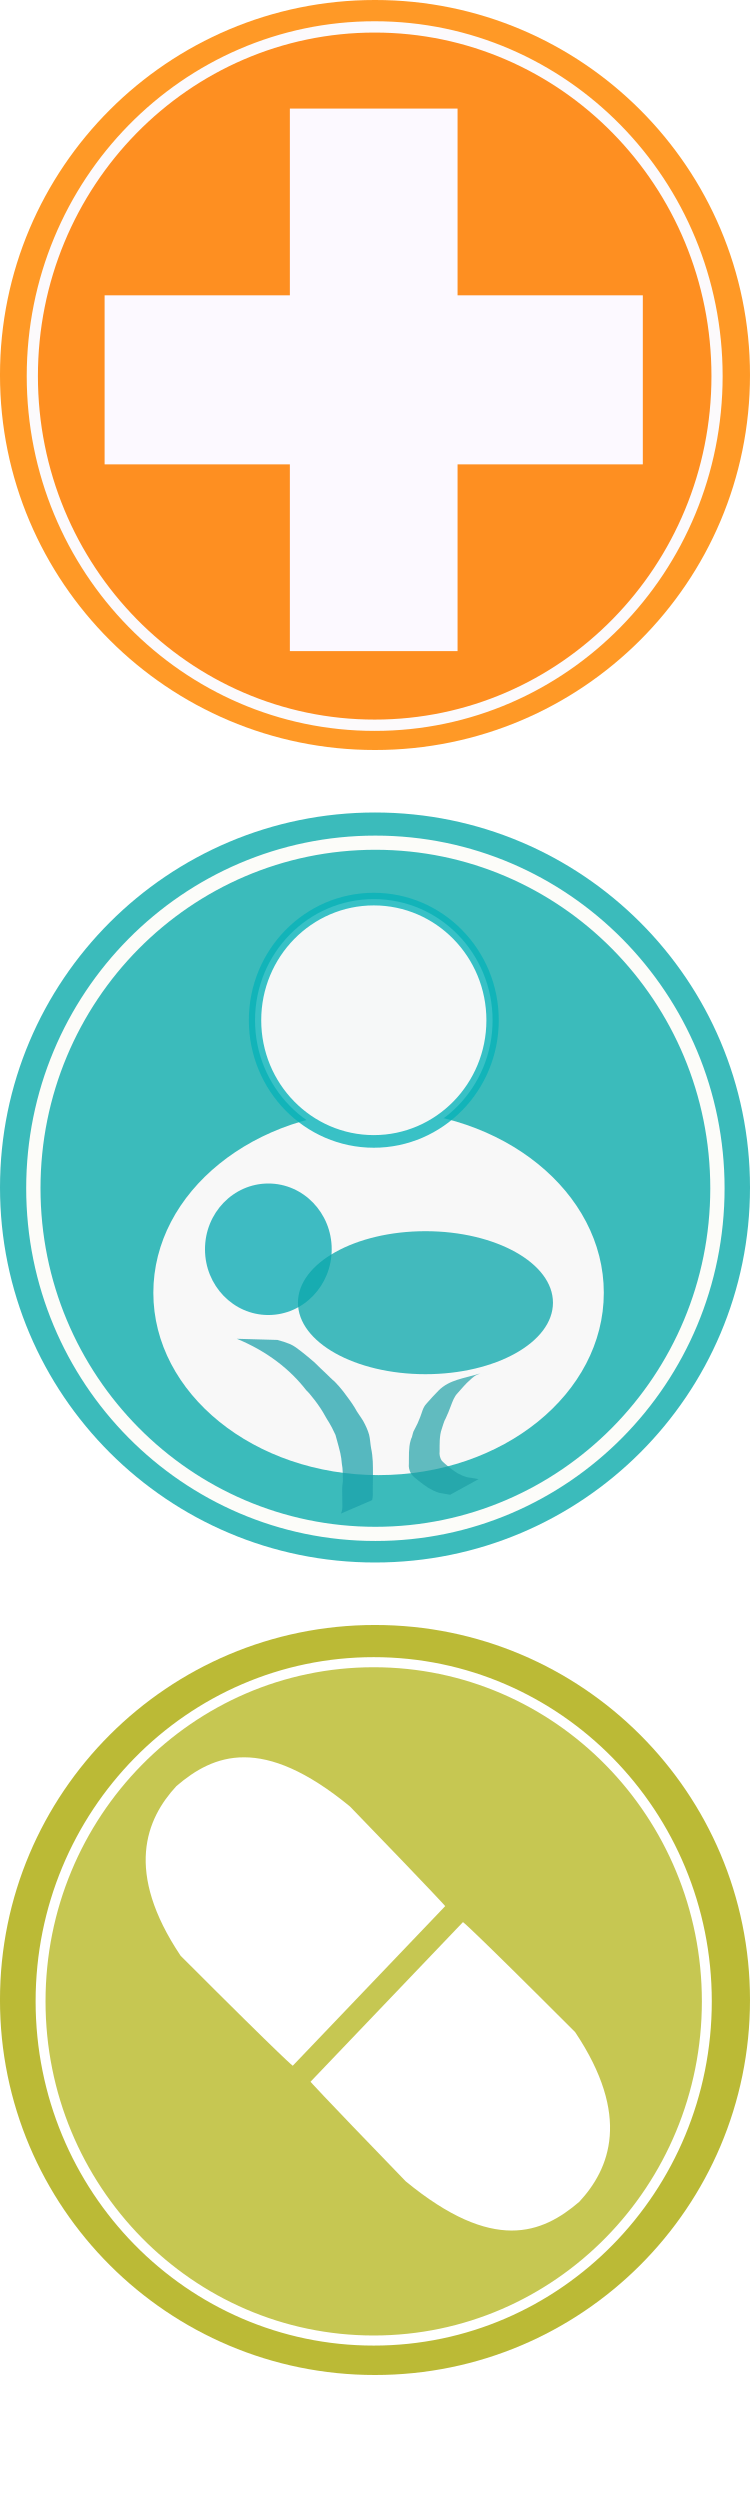
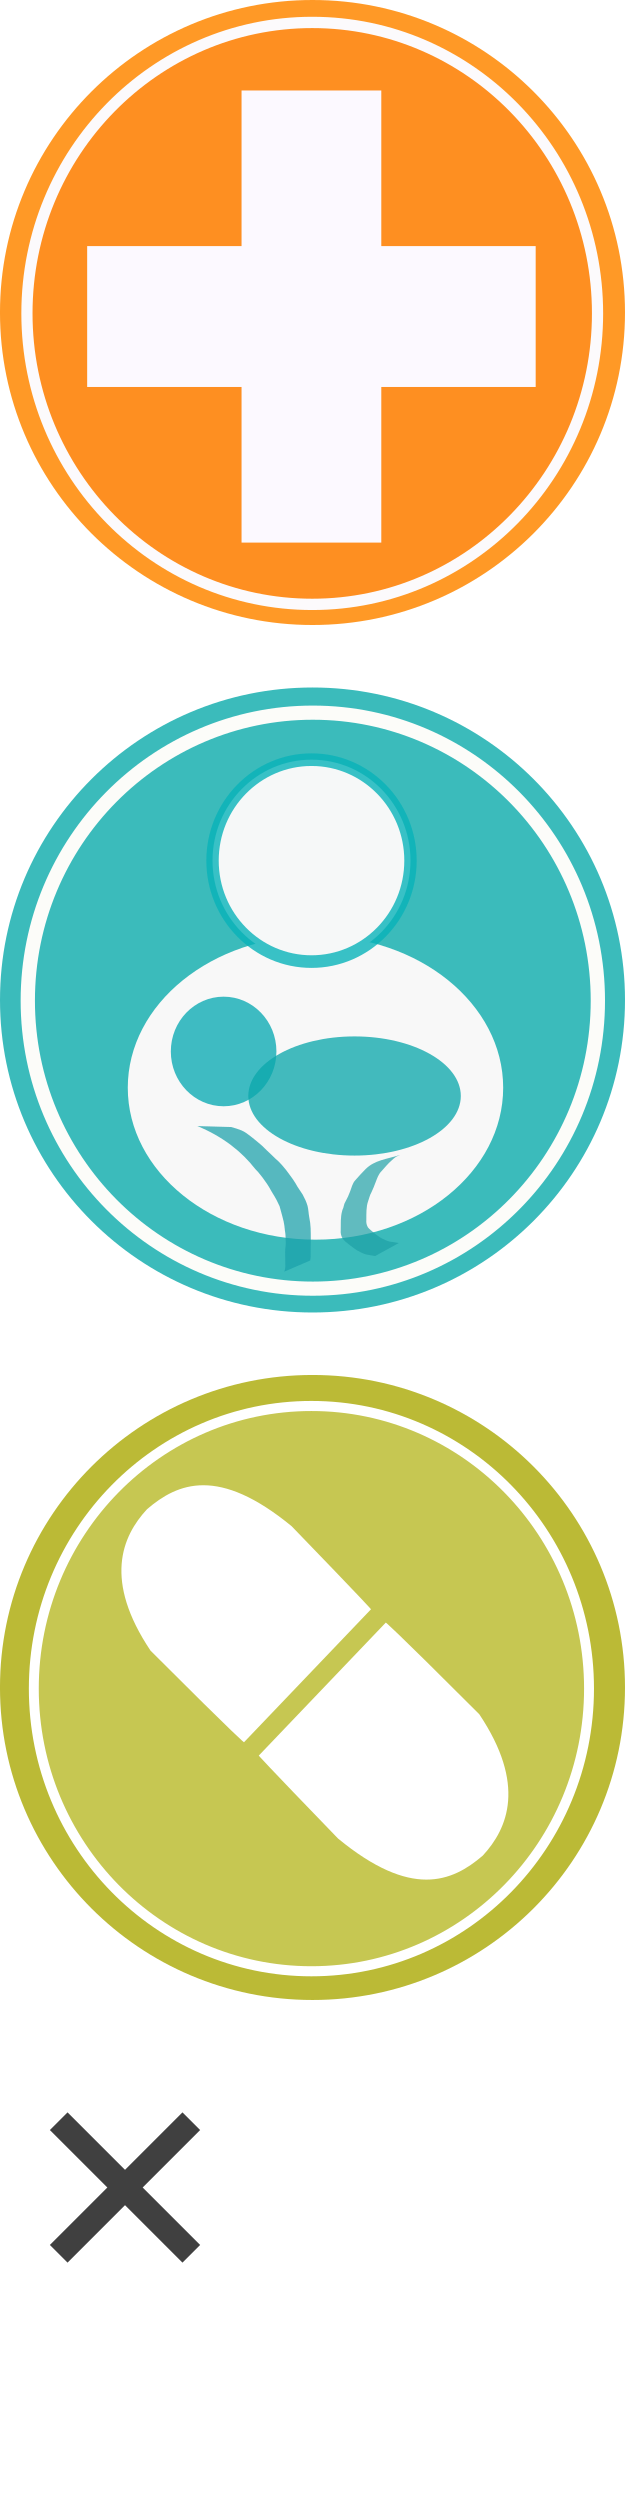
- <svg xmlns="http://www.w3.org/2000/svg" xmlns:ns2="http://www.openswatchbook.org/uri/2009/osb" xmlns:xlink="http://www.w3.org/1999/xlink" width="60" height="200" id="svg2" version="1.1">
+ <svg xmlns="http://www.w3.org/2000/svg" xmlns:ns2="http://www.openswatchbook.org/uri/2009/osb" xmlns:xlink="http://www.w3.org/1999/xlink" width="50" height="200" id="svg2" version="1.1">
  <defs id="defs4">
    <linearGradient gradientUnits="userSpaceOnUse" y2="22.712" x2="32.924" y1="22.712" x1="1.017" id="linearGradient6722" xlink:href="#linearGradient6718" />
    <linearGradient gradientUnits="userSpaceOnUse" y2="15" x2="25" y1="15" x1="15" id="linearGradient6672" xlink:href="#linearGradient6668" />
    <linearGradient gradientUnits="userSpaceOnUse" y2="17" x2="45" y1="17" x1="14" id="linearGradient6646" xlink:href="#linearGradient6642" />
    <linearGradient ns2:paint="solid" id="linearGradient6642">
      <stop id="stop6644" offset="0" style="stop-color:#0eabab;stop-opacity:0.812;" />
    </linearGradient>
    <linearGradient ns2:paint="solid" id="linearGradient6668">
      <stop id="stop6670" offset="0" style="stop-color:#08b2b9;stop-opacity:0.796;" />
    </linearGradient>
    <linearGradient ns2:paint="solid" id="linearGradient6708">
      <stop id="stop6710" offset="0" style="stop-color:#faf6fd;stop-opacity:1;" />
    </linearGradient>
    <linearGradient ns2:paint="solid" id="linearGradient6718">
      <stop id="stop6720" offset="0" style="stop-color:#fcfcf9;stop-opacity:1;" />
    </linearGradient>
    <linearGradient y2="1436.22" x2="-488.945" y1="1419.169" x1="-468.054" gradientTransform="matrix(-0.00452838,-0.1612511,0.1570284,0.00431191,54.36339,2112.048)" gradientUnits="userSpaceOnUse" id="linearGradient3887" xlink:href="#linearGradient3856" />
    <linearGradient y2="333.717" x2="-358.452" y1="334.099" x1="-354.733" gradientTransform="matrix(0.1078337,-0.1109727,0.1305576,0.1337951,277.1888,2112.655)" gradientUnits="userSpaceOnUse" id="linearGradient3885" xlink:href="#linearGradient3761-4" />
    <linearGradient y2="1436.22" x2="-488.945" y1="1419.169" x1="-468.054" gradientTransform="matrix(0.00452839,0.1612512,-0.1570284,-0.00431192,480.2637,2306.068)" gradientUnits="userSpaceOnUse" id="linearGradient3883" xlink:href="#linearGradient3856" />
    <linearGradient y2="333.717" x2="-358.452" y1="334.099" x1="-354.733" gradientTransform="matrix(-0.1078337,0.1109727,-0.1305576,-0.1337952,257.4384,2305.46)" gradientUnits="userSpaceOnUse" id="linearGradient3881" xlink:href="#linearGradient3761-4" />
    <linearGradient y2="803.865" x2="-464.67" y1="803.865" x1="-856.609" gradientTransform="matrix(0.28857,0,0,0.4747276,457.248,1828.682)" gradientUnits="userSpaceOnUse" id="linearGradient3879" xlink:href="#linearGradient3874" />
    <linearGradient y2="2222.143" x2="425.927" y1="2222.143" x1="310.272" gradientTransform="translate(-101.4919,-11.84344)" gradientUnits="userSpaceOnUse" id="linearGradient3877" xlink:href="#linearGradient3839" />
    <linearGradient y2="-517.513" x2="-73.903" y1="-517.513" x1="-123.118" gradientUnits="userSpaceOnUse" id="linearGradient3875" xlink:href="#linearGradient3845" />
    <linearGradient gradientUnits="userSpaceOnUse" y2="-517.513" x2="-73.903" y1="-517.513" x1="-123.118" id="linearGradient3849" xlink:href="#linearGradient3845" />
    <linearGradient gradientTransform="translate(-101.4919,-11.84344)" gradientUnits="userSpaceOnUse" y2="2222.143" x2="425.927" y1="2222.143" x1="310.272" id="linearGradient3843" xlink:href="#linearGradient3839" />
    <linearGradient y2="803.865" x2="-464.67" y1="803.865" x1="-856.609" gradientTransform="matrix(0.28857,0,0,0.4747276,457.248,1828.682)" gradientUnits="userSpaceOnUse" id="linearGradient3836" xlink:href="#linearGradient3874" />
    <linearGradient y2="1436.22" x2="-488.945" y1="1419.169" x1="-468.054" gradientTransform="matrix(0.00452839,0.1612512,-0.1570284,-0.00431192,480.2637,2306.068)" gradientUnits="userSpaceOnUse" id="linearGradient3833" xlink:href="#linearGradient3856" />
    <linearGradient y2="333.717" x2="-358.452" y1="334.099" x1="-354.733" gradientTransform="matrix(-0.1078337,0.1109727,-0.1305576,-0.1337952,257.4384,2305.46)" gradientUnits="userSpaceOnUse" id="linearGradient3831" xlink:href="#linearGradient3761-4" />
    <linearGradient y2="1436.22" x2="-488.945" y1="1419.169" x1="-468.054" gradientTransform="matrix(-0.00452838,-0.1612511,0.1570284,0.00431191,54.36339,2112.048)" gradientUnits="userSpaceOnUse" id="linearGradient3828" xlink:href="#linearGradient3856" />
    <linearGradient y2="333.717" x2="-358.452" y1="334.099" x1="-354.733" gradientTransform="matrix(0.1078337,-0.1109727,0.1305576,0.1337951,277.1888,2112.655)" gradientUnits="userSpaceOnUse" id="linearGradient3826" xlink:href="#linearGradient3761-4" />
    <linearGradient y2="1436.22" x2="-488.945" y1="1419.169" x1="-468.054" gradientTransform="matrix(-0.00452838,-0.1612511,0.1570284,0.00431191,188.1245,2102.779)" gradientUnits="userSpaceOnUse" id="linearGradient4165" xlink:href="#linearGradient3856" />
    <linearGradient y2="333.717" x2="-358.452" y1="334.099" x1="-354.733" gradientTransform="matrix(0.1078337,-0.1109727,0.1305576,0.1337951,410.9499,2103.387)" gradientUnits="userSpaceOnUse" id="linearGradient4163" xlink:href="#linearGradient3761-4" />
    <linearGradient y2="1436.22" x2="-488.945" y1="1419.169" x1="-468.054" gradientTransform="matrix(0.00452839,0.1612512,-0.1570284,-0.00431192,614.0248,2296.799)" gradientUnits="userSpaceOnUse" id="linearGradient4161" xlink:href="#linearGradient3856" />
    <linearGradient y2="333.717" x2="-358.452" y1="334.099" x1="-354.733" gradientTransform="matrix(-0.1078337,0.1109727,-0.1305576,-0.1337952,391.1995,2296.191)" gradientUnits="userSpaceOnUse" id="linearGradient4159" xlink:href="#linearGradient3761-4" />
    <linearGradient y2="803.865" x2="-464.67" y1="803.865" x1="-856.609" gradientTransform="matrix(0.28857,0,0,0.4747276,591.0091,1819.414)" gradientUnits="userSpaceOnUse" id="linearGradient4157" xlink:href="#linearGradient3874" />
    <linearGradient y2="1436.22" x2="-488.945" y1="1419.169" x1="-468.054" gradientTransform="matrix(-0.00452838,-0.1612511,0.1570284,0.00431191,188.1245,2102.779)" gradientUnits="userSpaceOnUse" id="linearGradient4149" xlink:href="#linearGradient3856" />
    <linearGradient y2="333.717" x2="-358.452" y1="334.099" x1="-354.733" gradientTransform="matrix(0.1078337,-0.1109727,0.1305576,0.1337951,410.9499,2103.387)" gradientUnits="userSpaceOnUse" id="linearGradient4147" xlink:href="#linearGradient3761-4" />
    <linearGradient y2="803.865" x2="-464.67" y1="803.865" x1="-856.609" gradientTransform="matrix(0.28857,0,0,0.4747276,591.0091,1819.414)" gradientUnits="userSpaceOnUse" id="linearGradient4143" xlink:href="#linearGradient3874" />
    <linearGradient y2="1436.22" x2="-488.945" y1="1419.169" x1="-468.054" gradientTransform="matrix(-0.00452844,-0.1612511,0.1570284,0.0043119,189.8061,2104.633)" gradientUnits="userSpaceOnUse" id="linearGradient4140" xlink:href="#linearGradient3856" />
    <linearGradient y2="333.717" x2="-358.452" y1="443.033" x1="-279.078" gradientTransform="matrix(0.1078337,-0.1109727,0.1305576,0.1337951,412.6313,2105.24)" gradientUnits="userSpaceOnUse" id="linearGradient4138" xlink:href="#linearGradient3761-4" />
    <linearGradient y2="1436.22" x2="-488.945" y1="1419.169" x1="-468.054" gradientTransform="matrix(0.00452839,0.1612512,-0.1570284,-0.00431192,614.0248,2296.799)" gradientUnits="userSpaceOnUse" id="linearGradient4135" xlink:href="#linearGradient3856" />
    <linearGradient y2="333.717" x2="-358.452" y1="334.099" x1="-354.733" gradientTransform="matrix(-0.1078337,0.1109727,-0.1305576,-0.1337952,391.1995,2296.191)" gradientUnits="userSpaceOnUse" id="linearGradient4133" xlink:href="#linearGradient3761-4" />
    <linearGradient y2="1436.22" x2="-488.945" y1="1419.169" x1="-468.054" gradientTransform="matrix(0.00194307,0.06997205,-0.06737864,-0.00187108,62.69751,348.8948)" gradientUnits="userSpaceOnUse" id="linearGradient4130" xlink:href="#linearGradient3856" />
    <linearGradient y2="333.717" x2="-358.452" y1="443.033" x1="-279.078" gradientTransform="matrix(-0.04626991,0.04815463,-0.05602041,-0.05805801,-32.91367,348.6311)" gradientUnits="userSpaceOnUse" id="linearGradient4128" xlink:href="#linearGradient3761-4" />
    <linearGradient y2="1436.22" x2="-488.945" y1="1419.169" x1="-468.054" gradientTransform="matrix(-0.00194309,-0.06997203,0.06737865,0.00187107,-119.5521,265.4738)" gradientUnits="userSpaceOnUse" id="linearGradient4126" xlink:href="#linearGradient3856" />
    <linearGradient y2="333.717" x2="-358.452" y1="443.033" x1="-279.078" gradientTransform="matrix(0.04626991,-0.04815463,0.05602041,0.058058,-23.94091,265.7375)" gradientUnits="userSpaceOnUse" id="linearGradient4124" xlink:href="#linearGradient3761-4" />
    <linearGradient y2="803.865" x2="-464.67" y1="803.865" x1="-856.609" gradientTransform="matrix(0.1238213,0,0,0.2059996,53.20109,142.0096)" gradientUnits="userSpaceOnUse" id="linearGradient4122" xlink:href="#linearGradient3874" />
    <linearGradient y2="1436.22" x2="-488.945" y1="1419.169" x1="-468.054" gradientTransform="matrix(0.00194307,0.06997205,-0.06737864,-0.00187108,62.69751,348.8948)" gradientUnits="userSpaceOnUse" id="linearGradient4039" xlink:href="#linearGradient3856" />
    <linearGradient y2="333.717" x2="-358.452" y1="443.033" x1="-279.078" gradientTransform="matrix(-0.04626991,0.04815463,-0.05602041,-0.05805801,-32.91367,348.6311)" gradientUnits="userSpaceOnUse" id="linearGradient4037" xlink:href="#linearGradient3761-4" />
    <linearGradient y2="1436.22" x2="-488.945" y1="1419.169" x1="-468.054" gradientTransform="matrix(-0.00194309,-0.06997203,0.06737865,0.00187107,-119.5521,265.4738)" gradientUnits="userSpaceOnUse" id="linearGradient4035" xlink:href="#linearGradient3856" />
    <linearGradient y2="333.717" x2="-358.452" y1="443.033" x1="-279.078" gradientTransform="matrix(0.04626991,-0.04815463,0.05602041,0.058058,-23.94091,265.7375)" gradientUnits="userSpaceOnUse" id="linearGradient4033" xlink:href="#linearGradient3761-4" />
    <linearGradient y2="803.865" x2="-464.67" y1="803.865" x1="-856.609" gradientTransform="matrix(0.1238213,0,0,0.2059996,53.20109,142.0096)" gradientUnits="userSpaceOnUse" id="linearGradient4031" xlink:href="#linearGradient3874" />
    <linearGradient y2="1436.22" x2="-488.945" y1="1419.169" x1="-468.054" gradientTransform="matrix(-0.00406297,-0.1242388,0.1408879,0.00332218,285.5771,632.7333)" gradientUnits="userSpaceOnUse" id="linearGradient3117" xlink:href="#linearGradient3856" />
    <linearGradient y2="333.717" x2="-358.452" y1="443.033" x1="-279.078" gradientTransform="matrix(0.09674983,-0.08550094,0.117138,0.1030848,485.4989,633.2015)" gradientUnits="userSpaceOnUse" id="linearGradient3115" xlink:href="#linearGradient3761-4" />
    <linearGradient y2="1436.22" x2="-488.945" y1="1419.169" x1="-468.054" gradientTransform="matrix(-0.02858,-1.029185,0.9910402,0.02752073,-988.2309,36.86317)" gradientUnits="userSpaceOnUse" id="linearGradient3097" xlink:href="#linearGradient3856" />
    <linearGradient y2="333.717" x2="-358.452" y1="443.033" x1="-279.078" gradientTransform="matrix(0.6805621,-0.7082835,0.8239774,0.8539471,418.0681,40.74225)" gradientUnits="userSpaceOnUse" id="linearGradient3095" xlink:href="#linearGradient3761-4" />
    <linearGradient y2="1436.22" x2="-488.945" y1="1419.169" x1="-468.054" gradientTransform="matrix(0.02857998,1.029185,-0.9910402,-0.02752074,1696.353,1265.012)" gradientUnits="userSpaceOnUse" id="linearGradient3093" xlink:href="#linearGradient3856" />
    <linearGradient y2="333.717" x2="-358.452" y1="443.033" x1="-279.078" gradientTransform="matrix(-0.6805621,0.7082835,-0.8239775,-0.8539471,290.0543,1261.133)" gradientUnits="userSpaceOnUse" id="linearGradient3091" xlink:href="#linearGradient3761-4" />
    <linearGradient y2="803.865" x2="-464.67" y1="803.865" x1="-856.609" gradientUnits="userSpaceOnUse" id="linearGradient3089" xlink:href="#linearGradient3874" />
    <linearGradient y2="476.575" x2="449.467" y1="476.575" x1="-417.142" gradientUnits="userSpaceOnUse" id="linearGradient3087" xlink:href="#linearGradient3782" />
    <linearGradient y2="476.575" x2="449.467" y1="476.575" x1="-417.142" gradientUnits="userSpaceOnUse" id="linearGradient3085" xlink:href="#linearGradient3788" />
    <linearGradient y2="1436.22" x2="-488.945" y1="1419.169" x1="-468.054" gradientTransform="matrix(-0.02858,-1.029185,0.9910402,0.02752073,-988.2309,36.86317)" gradientUnits="userSpaceOnUse" id="linearGradient3075" xlink:href="#linearGradient3856" />
    <linearGradient y2="333.717" x2="-358.452" y1="443.033" x1="-279.078" gradientTransform="matrix(0.6805621,-0.7082835,0.8239774,0.8539471,418.0681,40.74225)" gradientUnits="userSpaceOnUse" id="linearGradient3073" xlink:href="#linearGradient3761-4" />
    <linearGradient y2="1436.22" x2="-488.945" y1="1419.169" x1="-468.054" gradientTransform="matrix(0.02857998,1.029185,-0.9910402,-0.02752074,1696.353,1265.012)" gradientUnits="userSpaceOnUse" id="linearGradient3071" xlink:href="#linearGradient3856" />
    <linearGradient y2="333.717" x2="-358.452" y1="443.033" x1="-279.078" gradientTransform="matrix(-0.6805621,0.7082835,-0.8239775,-0.8539471,290.0543,1261.133)" gradientUnits="userSpaceOnUse" id="linearGradient3069" xlink:href="#linearGradient3761-4" />
    <linearGradient y2="803.865" x2="-464.67" y1="803.865" x1="-856.609" gradientUnits="userSpaceOnUse" id="linearGradient3067" xlink:href="#linearGradient3874" />
    <linearGradient y2="476.575" x2="449.467" y1="476.575" x1="-417.142" gradientUnits="userSpaceOnUse" id="linearGradient3065" xlink:href="#linearGradient3782" />
    <linearGradient y2="476.575" x2="449.467" y1="476.575" x1="-417.142" gradientUnits="userSpaceOnUse" id="linearGradient3063" xlink:href="#linearGradient3788" />
    <linearGradient gradientUnits="userSpaceOnUse" xlink:href="#linearGradient3782" id="linearGradient3996" y2="476.575" x2="449.467" y1="476.575" x1="-417.142" />
    <linearGradient gradientUnits="userSpaceOnUse" xlink:href="#linearGradient3788" id="linearGradient3994" y2="476.575" x2="449.467" y1="476.575" x1="-417.142" />
    <linearGradient id="linearGradient3782">
      <stop offset="0" style="stop-color:#ffffff;stop-opacity:1" id="stop3784" />
    </linearGradient>
    <linearGradient gradientUnits="userSpaceOnUse" xlink:href="#linearGradient3782" id="linearGradient3786" y2="476.575" x2="449.467" y1="476.575" x1="-417.142" />
    <linearGradient id="linearGradient3788">
      <stop offset="0" style="stop-color:#ff4b36;stop-opacity:1" id="stop3790" />
    </linearGradient>
    <linearGradient gradientUnits="userSpaceOnUse" xlink:href="#linearGradient3788" id="linearGradient3792" y2="476.575" x2="449.467" y1="476.575" x1="-417.142" />
    <linearGradient id="linearGradient3874">
      <stop offset="0" style="stop-color:#ffffff;stop-opacity:1" id="stop3876" />
    </linearGradient>
    <linearGradient gradientUnits="userSpaceOnUse" xlink:href="#linearGradient3874" id="linearGradient3878" y2="803.865" x2="-464.67" y1="803.865" x1="-856.609" />
    <linearGradient id="linearGradient3977">
      <stop offset="0" style="stop-color:#ffff00;stop-opacity:1" id="stop3979" />
    </linearGradient>
    <linearGradient gradientTransform="matrix(0.02857998,1.029185,-0.9910402,-0.02752074,1696.353,1265.012)" gradientUnits="userSpaceOnUse" xlink:href="#linearGradient3856" id="linearGradient3890" y2="1436.22" x2="-488.945" y1="1419.169" x1="-468.054" />
    <linearGradient id="linearGradient3972">
      <stop offset="0" style="stop-color:#ffffff;stop-opacity:1" id="stop3974" />
    </linearGradient>
    <linearGradient gradientTransform="matrix(-0.6805621,0.7082835,-0.8239775,-0.8539471,290.0543,1261.133)" gradientUnits="userSpaceOnUse" xlink:href="#linearGradient3761-4" id="linearGradient3888" y2="333.717" x2="-358.452" y1="443.033" x1="-279.078" />
    <linearGradient id="linearGradient3856">
      <stop offset="0" style="stop-color:#ffff00;stop-opacity:1" id="stop3858" />
    </linearGradient>
    <linearGradient gradientTransform="matrix(-0.02858,-1.029185,0.9910402,0.02752073,-988.2309,36.86317)" gradientUnits="userSpaceOnUse" xlink:href="#linearGradient3856" id="linearGradient3896" y2="1436.22" x2="-488.945" y1="1419.169" x1="-468.054" />
    <linearGradient ns2:paint="solid" id="linearGradient3761-4">
      <stop offset="0" style="stop-color:#ffffff;stop-opacity:1" id="stop3763-5" />
    </linearGradient>
    <linearGradient gradientTransform="matrix(0.6805621,-0.7082835,0.8239774,0.8539471,418.0681,40.74225)" gradientUnits="userSpaceOnUse" xlink:href="#linearGradient3761-4" id="linearGradient3894" y2="333.717" x2="-358.452" y1="443.033" x1="-279.078" />
    <linearGradient ns2:paint="solid" id="linearGradient3992">
      <stop id="stop3994" offset="0" style="stop-color:#000000;stop-opacity:1;" />
    </linearGradient>
    <linearGradient ns2:paint="solid" id="linearGradient3839">
      <stop id="stop3841" offset="0" style="stop-color:#c6c752;stop-opacity:1;" />
    </linearGradient>
    <linearGradient ns2:paint="solid" id="linearGradient3845">
      <stop id="stop3847" offset="0" style="stop-color:#bbba36;stop-opacity:1;" />
    </linearGradient>
    <linearGradient gradientUnits="userSpaceOnUse" y2="21.679" x2="27.676" y1="21.679" x1="-9.355" id="linearGradient3803" xlink:href="#linearGradient3799" />
    <linearGradient y2="72.166" x2="38.643" y1="72.166" x1="3.924" gradientTransform="matrix(0.8058903,0,0,0.8854246,-25.15999,969.1862)" gradientUnits="userSpaceOnUse" id="linearGradient3032" xlink:href="#linearGradient3792-4" />
    <linearGradient y2="72.166" x2="38.643" y1="72.166" x1="3.924" gradientTransform="matrix(0.8390595,0,0,0.8854246,-25.9705,969.0293)" gradientUnits="userSpaceOnUse" id="linearGradient5273" xlink:href="#linearGradient3792-4" />
    <linearGradient y2="72.166" x2="38.643" y1="72.166" x1="3.924" gradientTransform="matrix(0.851121,0,0,0.8854246,-25.91311,968.9247)" gradientUnits="userSpaceOnUse" id="linearGradient5250" xlink:href="#linearGradient3792-4" />
    <linearGradient y2="72.166" x2="38.643" y1="72.166" x1="3.924" gradientTransform="matrix(0.8058903,0,0,0.8854246,-1050.236,-71.90498)" gradientUnits="userSpaceOnUse" id="linearGradient5208" xlink:href="#linearGradient3792-4" />
    <linearGradient gradientUnits="userSpaceOnUse" y2="1033.794" x2="30.172" y1="1033.794" x1="10.556" id="linearGradient5163" xlink:href="#linearGradient5159" />
    <linearGradient y2="21.679" x2="27.22" y1="21.679" x1="-8.899" gradientUnits="userSpaceOnUse" id="linearGradient5090" xlink:href="#linearGradient4904" />
    <linearGradient y2="18.058" x2="39.456" y1="18.058" x1="0.777" gradientUnits="userSpaceOnUse" id="linearGradient5084" xlink:href="#linearGradient3755" />
    <linearGradient gradientUnits="userSpaceOnUse" y2="1034.004" x2="30.172" y1="1034.004" x1="10.556" id="linearGradient4935" xlink:href="#linearGradient4931" />
    <linearGradient gradientUnits="userSpaceOnUse" y2="1034.004" x2="30.172" y1="1034.004" x1="10.556" id="linearGradient4929" xlink:href="#linearGradient4925" />
    <linearGradient y2="1033.552" x2="29.344" y1="1033.552" x1="8.336" gradientUnits="userSpaceOnUse" id="linearGradient3916" xlink:href="#linearGradient3852" />
    <linearGradient y2="1033.552" x2="29.344" y1="1033.552" x1="8.336" gradientUnits="userSpaceOnUse" id="linearGradient3914" xlink:href="#linearGradient3852" />
    <linearGradient y2="1033.552" x2="29.344" y1="1033.552" x1="8.336" gradientUnits="userSpaceOnUse" id="linearGradient3912" xlink:href="#linearGradient3852" />
    <linearGradient y2="1033.552" x2="29.344" y1="1033.552" x1="8.336" gradientUnits="userSpaceOnUse" id="linearGradient3910" xlink:href="#linearGradient3852" />
    <linearGradient y2="1033.552" x2="29.344" y1="1033.552" x1="8.336" gradientUnits="userSpaceOnUse" id="linearGradient3908" xlink:href="#linearGradient3852" />
    <linearGradient y2="1033.552" x2="29.344" y1="1033.552" x1="8.336" gradientUnits="userSpaceOnUse" id="linearGradient3906" xlink:href="#linearGradient3852" />
    <linearGradient y2="1033.552" x2="29.344" y1="1033.552" x1="8.336" gradientUnits="userSpaceOnUse" id="linearGradient3904" xlink:href="#linearGradient3852" />
    <linearGradient y2="1033.552" x2="29.344" y1="1033.552" x1="8.336" gradientUnits="userSpaceOnUse" id="linearGradient3902" xlink:href="#linearGradient3852" />
    <linearGradient y2="1033.552" x2="29.344" y1="1033.552" x1="8.336" gradientUnits="userSpaceOnUse" id="linearGradient3900" xlink:href="#linearGradient3852" />
    <linearGradient y2="1033.552" x2="29.344" y1="1033.552" x1="8.336" gradientUnits="userSpaceOnUse" id="linearGradient3874-1" xlink:href="#linearGradient3852" />
    <linearGradient y2="1033.552" x2="29.344" y1="1033.552" x1="8.336" gradientUnits="userSpaceOnUse" id="linearGradient3872" xlink:href="#linearGradient3852" />
    <linearGradient y2="1033.552" x2="29.344" y1="1033.552" x1="8.336" gradientUnits="userSpaceOnUse" id="linearGradient3870" xlink:href="#linearGradient3852" />
    <linearGradient y2="1033.552" x2="29.344" y1="1033.552" x1="8.336" gradientUnits="userSpaceOnUse" id="linearGradient3868" xlink:href="#linearGradient3852" />
    <linearGradient y2="1033.552" x2="29.344" y1="1033.552" x1="8.336" gradientUnits="userSpaceOnUse" id="linearGradient3866" xlink:href="#linearGradient3852" />
    <linearGradient y2="1033.552" x2="29.344" y1="1033.552" x1="8.336" gradientUnits="userSpaceOnUse" id="linearGradient3864" xlink:href="#linearGradient3852" />
    <linearGradient y2="1033.552" x2="29.344" y1="1033.552" x1="8.336" gradientUnits="userSpaceOnUse" id="linearGradient3862" xlink:href="#linearGradient3852" />
    <linearGradient y2="1033.552" x2="29.344" y1="1033.552" x1="8.336" gradientUnits="userSpaceOnUse" id="linearGradient3860" xlink:href="#linearGradient3852" />
    <linearGradient y2="1033.552" x2="29.344" y1="1033.552" x1="8.336" gradientUnits="userSpaceOnUse" id="linearGradient3858" xlink:href="#linearGradient3852" />
    <linearGradient gradientUnits="userSpaceOnUse" y2="1033.552" x2="29.344" y1="1033.552" x1="8.336" id="linearGradient3856-7" xlink:href="#linearGradient3852" />
    <linearGradient ns2:paint="solid" id="linearGradient3755">
      <stop id="stop3757" offset="0" style="stop-color:#ff931a;stop-opacity:0.945;" />
    </linearGradient>
    <linearGradient ns2:paint="solid" id="linearGradient3761">
      <stop id="stop3763" offset="0" style="stop-color:#cd3639;stop-opacity:1;" />
    </linearGradient>
    <linearGradient ns2:paint="solid" id="linearGradient3792-4">
      <stop id="stop3794" offset="0" style="stop-color:#fcf9ff;stop-opacity:1;" />
    </linearGradient>
    <linearGradient ns2:paint="solid" id="linearGradient3852">
      <stop id="stop3854" offset="0" style="stop-color:#f5f8fa;stop-opacity:1;" />
    </linearGradient>
    <linearGradient ns2:paint="solid" id="linearGradient4904">
      <stop id="stop4906" offset="0" style="stop-color:#fcfafc;stop-opacity:1;" />
    </linearGradient>
    <linearGradient ns2:paint="solid" id="linearGradient4925">
      <stop id="stop4927" offset="0" style="stop-color:#f4c411;stop-opacity:1;" />
    </linearGradient>
    <linearGradient ns2:paint="solid" id="linearGradient4931">
      <stop id="stop4933" offset="0" style="stop-color:#462e24;stop-opacity:1;" />
    </linearGradient>
    <linearGradient ns2:paint="solid" id="linearGradient5159">
      <stop id="stop5161" offset="0" style="stop-color:#ffffff;stop-opacity:1;" />
    </linearGradient>
    <linearGradient ns2:paint="solid" id="linearGradient3799">
      <stop id="stop3801" offset="0" style="stop-color:#fe8f21;stop-opacity:1;" />
    </linearGradient>
  </defs>
  <g id="layer2" style="display:none">
    <rect style="color:#000000;fill:#e6e6e6;fill-opacity:1;fill-rule:nonzero;stroke:none;stroke-width:3.95;marker:none;visibility:visible;display:inline;overflow:visible;enable-background:accumulate" id="rect4413" width="60" height="200" x="0" y="0" rx="3.4323796e-06" ry="3.4323798e-06" />
+     <rect style="color:#000000;fill:#666666;fill-opacity:1;fill-rule:nonzero;stroke:none;stroke-width:3.95;marker:none;visibility:visible;display:inline;overflow:visible;enable-background:accumulate" id="rect5247" width="20" height="20" x="0" y="165" rx="3.4323796e-06" ry="3.4323798e-06" />
  </g>
  <g id="layer1" transform="translate(0,-852.3622)">
-     <g transform="matrix(1.5,0,0,1.5,-0.3813615,-601.1811)" id="layer1-9">
+     <g transform="matrix(1.25,0,0,1.25,-0.3178012,-358.0906)" id="layer1-9">
      <path transform="translate(0,1012.362)" d="m 35.236,19.461 c 0,7.223 -6.258,13.079 -13.978,13.079 -7.72,0 -13.978,-5.856 -13.978,-13.079 0,-7.223 6.258,-13.079 13.978,-13.079 7.72,0 13.978,5.856 13.978,13.079 z" id="path6123" style="fill:#efde36;fill-opacity:0;fill-rule:nonzero;stroke:none" />
      <path transform="matrix(1.6,0,0,1.176471,-31.74576,1012.362)" d="M 45,17 C 45,26.389 39.404,34 32.5,34 25.596,34 20,26.389 20,17 20,7.611 25.596,0 32.5,0 39.404,0 45,7.611 45,17 z" id="path6132" style="fill:url(#linearGradient6646);fill-opacity:1;fill-rule:nonzero;stroke:none" />
      <path transform="matrix(2.402534,0,0,1.296614,-15.59309,1002.32)" d="m 20,27.5 c 0,4.142 -2.239,7.5 -5,7.5 -2.761,0 -5,-3.358 -5,-7.5 0,-4.142 2.239,-7.5 5,-7.5 2.761,0 5,3.358 5,7.5 z" id="path6650" style="fill:#f8f8f8;fill-opacity:1;fill-rule:nonzero;stroke:none" />
      <path transform="matrix(1.13131,0,0,1.253899,-5.064223,1004.947)" d="m 20.339,24.491 c 0,1.545 -1.337,2.797 -2.987,2.797 -1.65,0 -2.987,-1.252 -2.987,-2.797 0,-1.545 1.337,-2.797 2.987,-2.797 1.65,0 2.987,1.252 2.987,2.797 z" id="path6652" style="fill:#0babb4;fill-opacity:0.778;fill-rule:nonzero;stroke:none" />
-       <path transform="matrix(1.266953,0,0,1.292377,-5.148373,1004.057)" d="m 25,15 c 0,2.761 -2.239,5 -5,5 -2.761,0 -5,-2.239 -5,-5 0,-2.761 2.239,-5 5,-5 2.761,0 5,2.239 5,5 z" id="path6648" style="fill:#f6f8f8;fill-opacity:1;fill-rule:nonzero;stroke:url(#linearGradient6672);stroke-width:0.521" />
+       <path transform="matrix(1.266953,0,0,1.292377,-5.148373,1004.057)" d="m 25,15 c 0,2.761 -2.239,5 -5,5 -2.761,0 -5,-2.239 -5,-5 0,-2.761 2.239,-5 5,-5 2.761,0 5,2.239 5,5 z" id="path6648" style="fill:#f6f8f8;fill-opacity:1;fill-rule:nonzero;stroke:url(#linearGradient6672);stroke-width:0.625" />
      <path d="m 24.381,1042.925 c -0.517,0.266 -1.216,0.505 1.3,-0.58 0.05,-0.021 -0.089,0.056 -0.13,0.087 -0.097,0.071 -0.141,0.116 -0.228,0.195 -0.249,0.212 -0.44,0.459 -0.654,0.692 -0.195,0.199 -0.271,0.441 -0.364,0.676 -0.083,0.229 -0.175,0.456 -0.28,0.679 -0.106,0.176 -0.137,0.369 -0.207,0.554 -0.073,0.195 -0.095,0.397 -0.109,0.598 -0.01,0.202 -0.009,0.403 -0.009,0.605 -0.017,0.172 0.011,0.328 0.102,0.483 0.096,0.12 0.232,0.213 0.346,0.321 0.159,0.134 0.331,0.253 0.509,0.369 0.175,0.088 0.35,0.176 0.552,0.22 0.193,0.017 0.378,0.062 0.569,0.092 l -1.512,0.832 0,0 c -0.196,-0.034 -0.395,-0.061 -0.589,-0.102 -0.211,-0.065 -0.403,-0.161 -0.584,-0.267 -0.186,-0.12 -0.355,-0.251 -0.525,-0.385 -0.143,-0.108 -0.281,-0.222 -0.382,-0.358 -0.102,-0.175 -0.146,-0.351 -0.125,-0.545 -2.94e-4,-0.204 -0.001,-0.408 0.006,-0.612 0.01,-0.21 0.027,-0.42 0.088,-0.626 0.01,-0.032 0.019,-0.063 0.029,-0.095 0.013,-0.027 0.029,-0.053 0.038,-0.08 0.043,-0.132 0.051,-0.272 0.133,-0.396 0.122,-0.22 0.226,-0.447 0.31,-0.677 0.098,-0.243 0.136,-0.503 0.334,-0.715 0.211,-0.237 0.421,-0.476 0.65,-0.703 0.577,-0.574 1.321,-0.634 2.218,-0.908 l -1.486,0.644 z" id="path6674" style="fill:#1da0a6;fill-opacity:0.689;fill-rule:nonzero;stroke:none" />
      <path transform="matrix(1.35443,0,0,0.7142857,-10.37077,1017.925)" d="m 29.619,28.813 c 0,2.949 -2.248,5.339 -5.021,5.339 -2.773,0 -5.021,-2.39 -5.021,-5.339 0,-2.949 2.248,-5.339 5.021,-5.339 2.773,0 5.021,2.39 5.021,5.339 z" id="path6688" style="fill:#0ba8ac;fill-opacity:0.764;fill-rule:nonzero;stroke:none" />
      <path d="m 15.045,1040.491 c 0.233,0.058 0.453,0.134 0.675,0.221 0.234,0.1 0.42,0.258 0.617,0.406 0.231,0.189 0.467,0.369 0.687,0.569 0.208,0.203 0.414,0.41 0.63,0.606 0.148,0.141 0.288,0.291 0.448,0.421 0.166,0.17 0.321,0.348 0.466,0.534 0.209,0.285 0.431,0.564 0.611,0.866 0.125,0.245 0.303,0.462 0.444,0.698 0.129,0.235 0.242,0.474 0.315,0.729 0.06,0.238 0.062,0.483 0.108,0.724 0.052,0.234 0.076,0.471 0.089,0.708 0.01,0.233 0.01,0.466 0.01,0.699 0.001,0.274 -0.011,0.548 -0.01,0.823 0.007,0.182 0.009,0.359 -0.03,0.538 l -1.665,0.719 0,0 c 0.075,-0.164 0.083,-0.326 0.073,-0.503 9.56e-4,-0.272 -0.01,-0.543 -0.009,-0.814 1.51e-4,-0.231 0.046,-0.304 0.039,-0.535 -0.01,-0.231 -0.004,-0.552 -0.054,-0.779 -0.051,-0.519 -0.058,-0.535 -0.342,-1.562 -0.29,-0.637 -0.417,-0.759 -0.548,-1.004 -0.292,-0.554 -0.844,-1.234 -1.011,-1.378 -0.842,-1.089 -2.05,-2.063 -3.701,-2.746 l 2.159,0.061 z" id="path6702" style="fill:#1ba0aa;fill-opacity:0.729;fill-rule:nonzero;stroke:none" />
-       <path transform="matrix(1.143426,0,0,1.132812,0.8711035,1006.676)" d="m 32.924,22.712 c 0,8.986 -7.143,16.271 -15.954,16.271 -8.811,0 -15.954,-7.285 -15.954,-16.271 0,-8.986 7.143,-16.271 15.954,-16.271 8.811,0 15.954,7.285 15.954,16.271 z" id="path6714" style="fill:none;stroke:url(#linearGradient6722);stroke-width:0.667" />
-     </g>
-     <g transform="matrix(1.51205,0,0,1.522135,-128.6724,-759.2503)" id="g3048">
+       <path transform="matrix(1.143426,0,0,1.132812,0.8711035,1006.676)" d="m 32.924,22.712 c 0,8.986 -7.143,16.271 -15.954,16.271 -8.811,0 -15.954,-7.285 -15.954,-16.271 0,-8.986 7.143,-16.271 15.954,-16.271 8.811,0 15.954,7.285 15.954,16.271 z" id="path6714" style="fill:none;stroke:url(#linearGradient6722);stroke-width:0.8" />
+     </g>
+     <g transform="matrix(1.260042,0,0,1.268445,-107.227,-488.9816)" id="g3048">
      <g id="layer1-0" transform="matrix(0.3116702,0,0,0.3150226,-9.693247,463.9465)">
        <g transform="translate(100.9714,11.84344)" id="g3869">
          <path style="fill:url(#linearGradient3875);fill-opacity:1;fill-rule:nonzero;stroke:none" id="path3990" d="m -73.903,-517.513 c 0,9.031 -11.017,16.352 -24.608,16.352 -13.59,0 -24.608,-7.321 -24.608,-16.352 0,-9.031 11.017,-16.352 24.608,-16.352 13.59,0 24.608,7.321 24.608,16.352 z" transform="matrix(2.586972,0,0,3.826192,521.6704,4190.174)" />
-           <path style="fill:url(#linearGradient3877);fill-opacity:1;stroke:url(#linearGradient3879);stroke-width:1.683;stroke-miterlimit:4;stroke-dasharray:none" id="path3872" d="m 323.158,2210.299 a 56.551,56.587 0 0 1 -113.102,0 56.551,56.587 0 1 1 113.102,0 z" />
+           <path style="fill:url(#linearGradient3877);fill-opacity:1;stroke:url(#linearGradient3879);stroke-width:2.019;stroke-miterlimit:4;stroke-dasharray:none" id="path3872" d="m 323.158,2210.299 a 56.551,56.587 0 0 1 -113.102,0 56.551,56.587 0 1 1 113.102,0 z" />
          <path style="fill:url(#linearGradient3881);fill-opacity:1;stroke:url(#linearGradient3883);stroke-width:0;stroke-miterlimit:4;stroke-dasharray:none" id="path3928" d="m 278.746,2194.408 c 0,0 -0.788,-0.996 -16.154,-16.609 -14.886,-12.046 -23.186,-8.729 -29.476,-3.417 -5.18,5.494 -8.829,14.293 0.714,28.311 18.405,18.097 19.036,18.347 19.036,18.347 z" />
          <path d="m 255.881,2223.708 c 0,0 0.788,0.995 16.154,16.608 14.886,12.046 23.186,8.73 29.476,3.417 5.181,-5.494 8.829,-14.293 -0.714,-28.311 -18.405,-18.097 -19.036,-18.348 -19.036,-18.348 z" id="path4145" style="fill:url(#linearGradient3885);fill-opacity:1;stroke:url(#linearGradient3887);stroke-width:0;stroke-miterlimit:4;stroke-dasharray:none" />
        </g>
      </g>
    </g>
-     <g transform="matrix(1.538845,0,0,1.551205,-1.117779,-718.6386)" id="layer1-4">
+     <g transform="matrix(1.282371,0,0,1.292671,-0.9314826,-456.8051)" id="layer1-4">
      <g transform="translate(28.16242,-0.732851)" id="g5065">
        <path style="fill:url(#linearGradient5084);fill-opacity:1;stroke:none" id="path2985" d="m 39.456,18.058 c 0,9.244 -8.659,16.738 -19.34,16.738 -10.681,0 -19.34,-7.494 -19.34,-16.738 0,-9.244 8.659,-16.738 19.34,-16.738 10.681,0 19.34,7.494 19.34,16.738 z" transform="matrix(1.008032,0,0,1.155452,-28.21898,1011.969)" />
-         <path style="fill:url(#linearGradient3803);fill-opacity:1;stroke:url(#linearGradient5090);stroke-width:0.59;stroke-miterlimit:4;stroke-dasharray:none" id="path4900" d="m 27.22,21.679 c 0,10.061 -8.086,18.217 -18.06,18.217 -9.974,0 -18.06,-8.156 -18.06,-18.217 0,-10.061 8.086,-18.217 18.06,-18.217 9.974,0 18.06,8.156 18.06,18.217 z" transform="matrix(0.9855072,0,0,0.9885057,-16.98454,1011.46)" />
+         <path style="fill:url(#linearGradient3803);fill-opacity:1;stroke:url(#linearGradient5090);stroke-width:0.708;stroke-miterlimit:4;stroke-dasharray:none" id="path4900" d="m 27.22,21.679 c 0,10.061 -8.086,18.217 -18.06,18.217 -9.974,0 -18.06,-8.156 -18.06,-18.217 0,-10.061 8.086,-18.217 18.06,-18.217 9.974,0 18.06,8.156 18.06,18.217 z" transform="matrix(0.9855072,0,0,0.9885057,-16.98454,1011.46)" />
        <rect transform="matrix(0,-1,1,0,0,0)" y="-12.367" x="-1047.074" height="8.718" width="27.98" id="rect5206" style="fill:url(#linearGradient5208);fill-opacity:1;fill-rule:nonzero;stroke:none" />
        <rect style="fill:url(#linearGradient3032);fill-opacity:1;fill-rule:nonzero;stroke:none" id="rect3030" width="27.98" height="8.718" x="-21.998" y="1028.725" />
      </g>
    </g>
+     <g id="g4065" transform="matrix(0.7071068,0.7071068,-0.7071068,0.7071068,400.579,-52.64601)" style="fill:#404040;fill-opacity:1;display:inline">
+       <path id="path4055" d="m 486.5,1032.362 2,0 0,15 -2,0 z" style="fill:#404040;fill-opacity:1;stroke:none" />
+       <path style="fill:#404040;fill-opacity:1;stroke:none" d="m 495,1038.862 -2e-5,2 -15,10e-5 2e-5,-2 z" id="path4057" />
+     </g>
  </g>
</svg>
